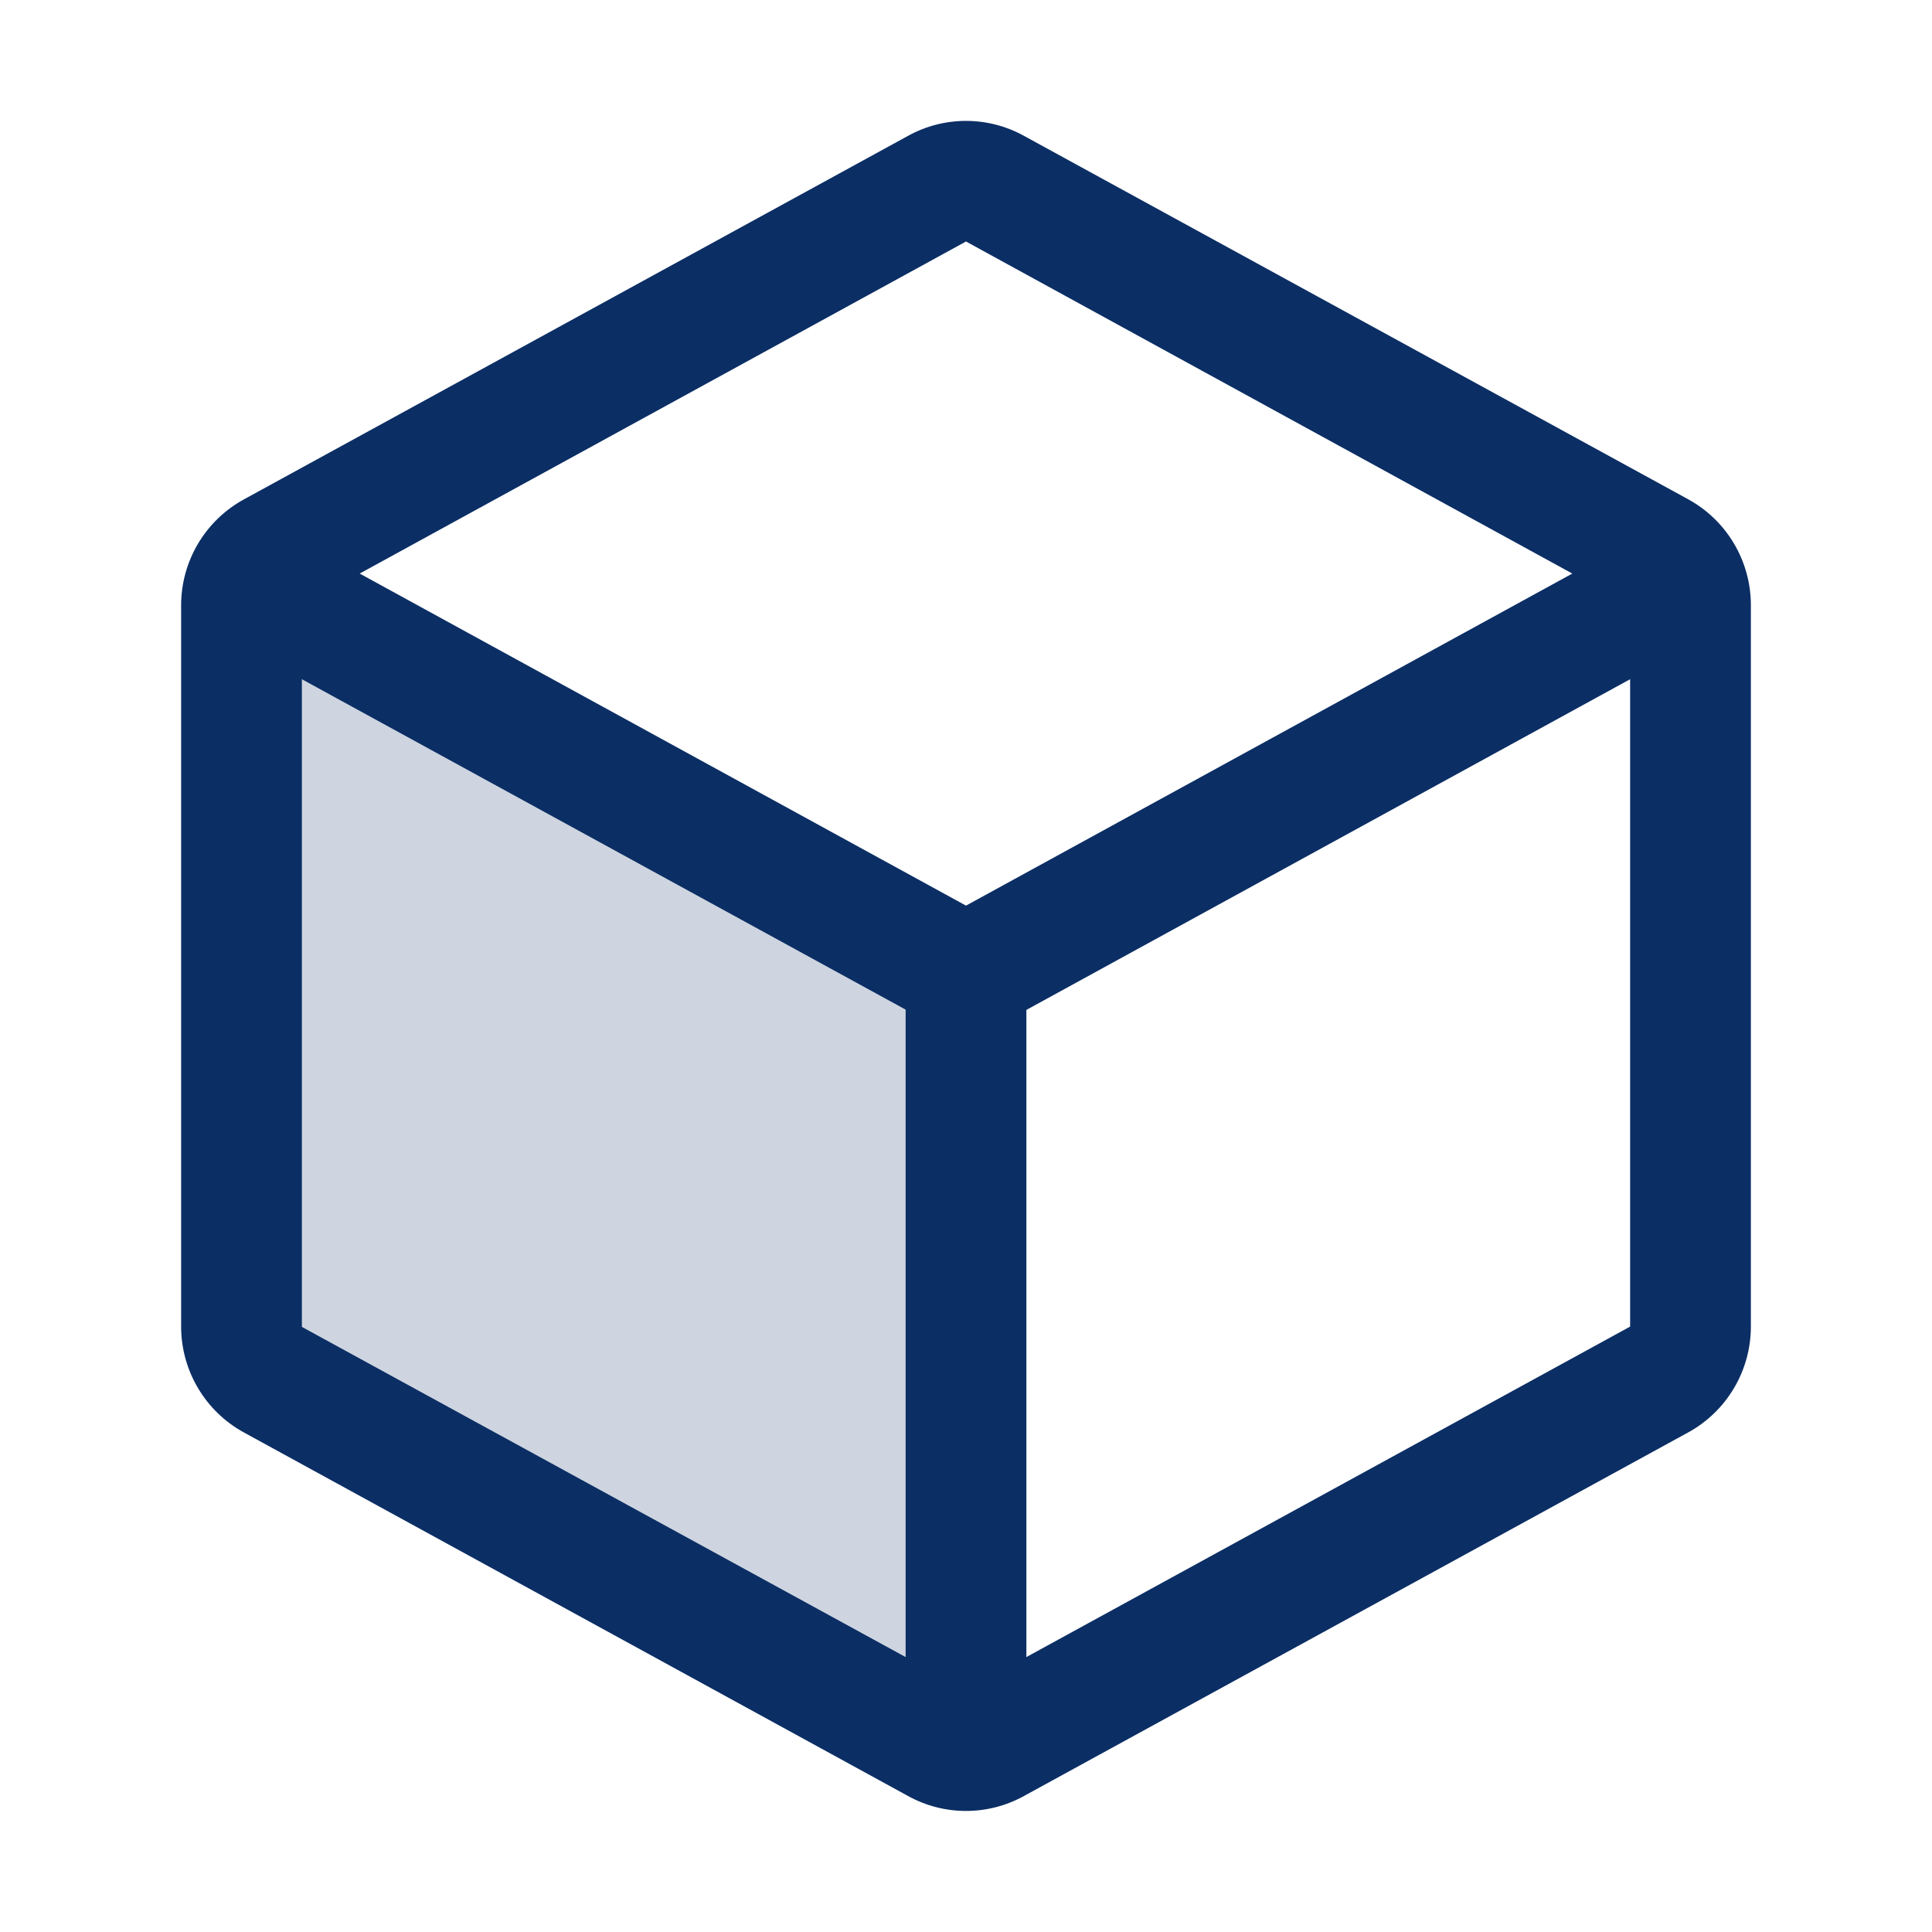
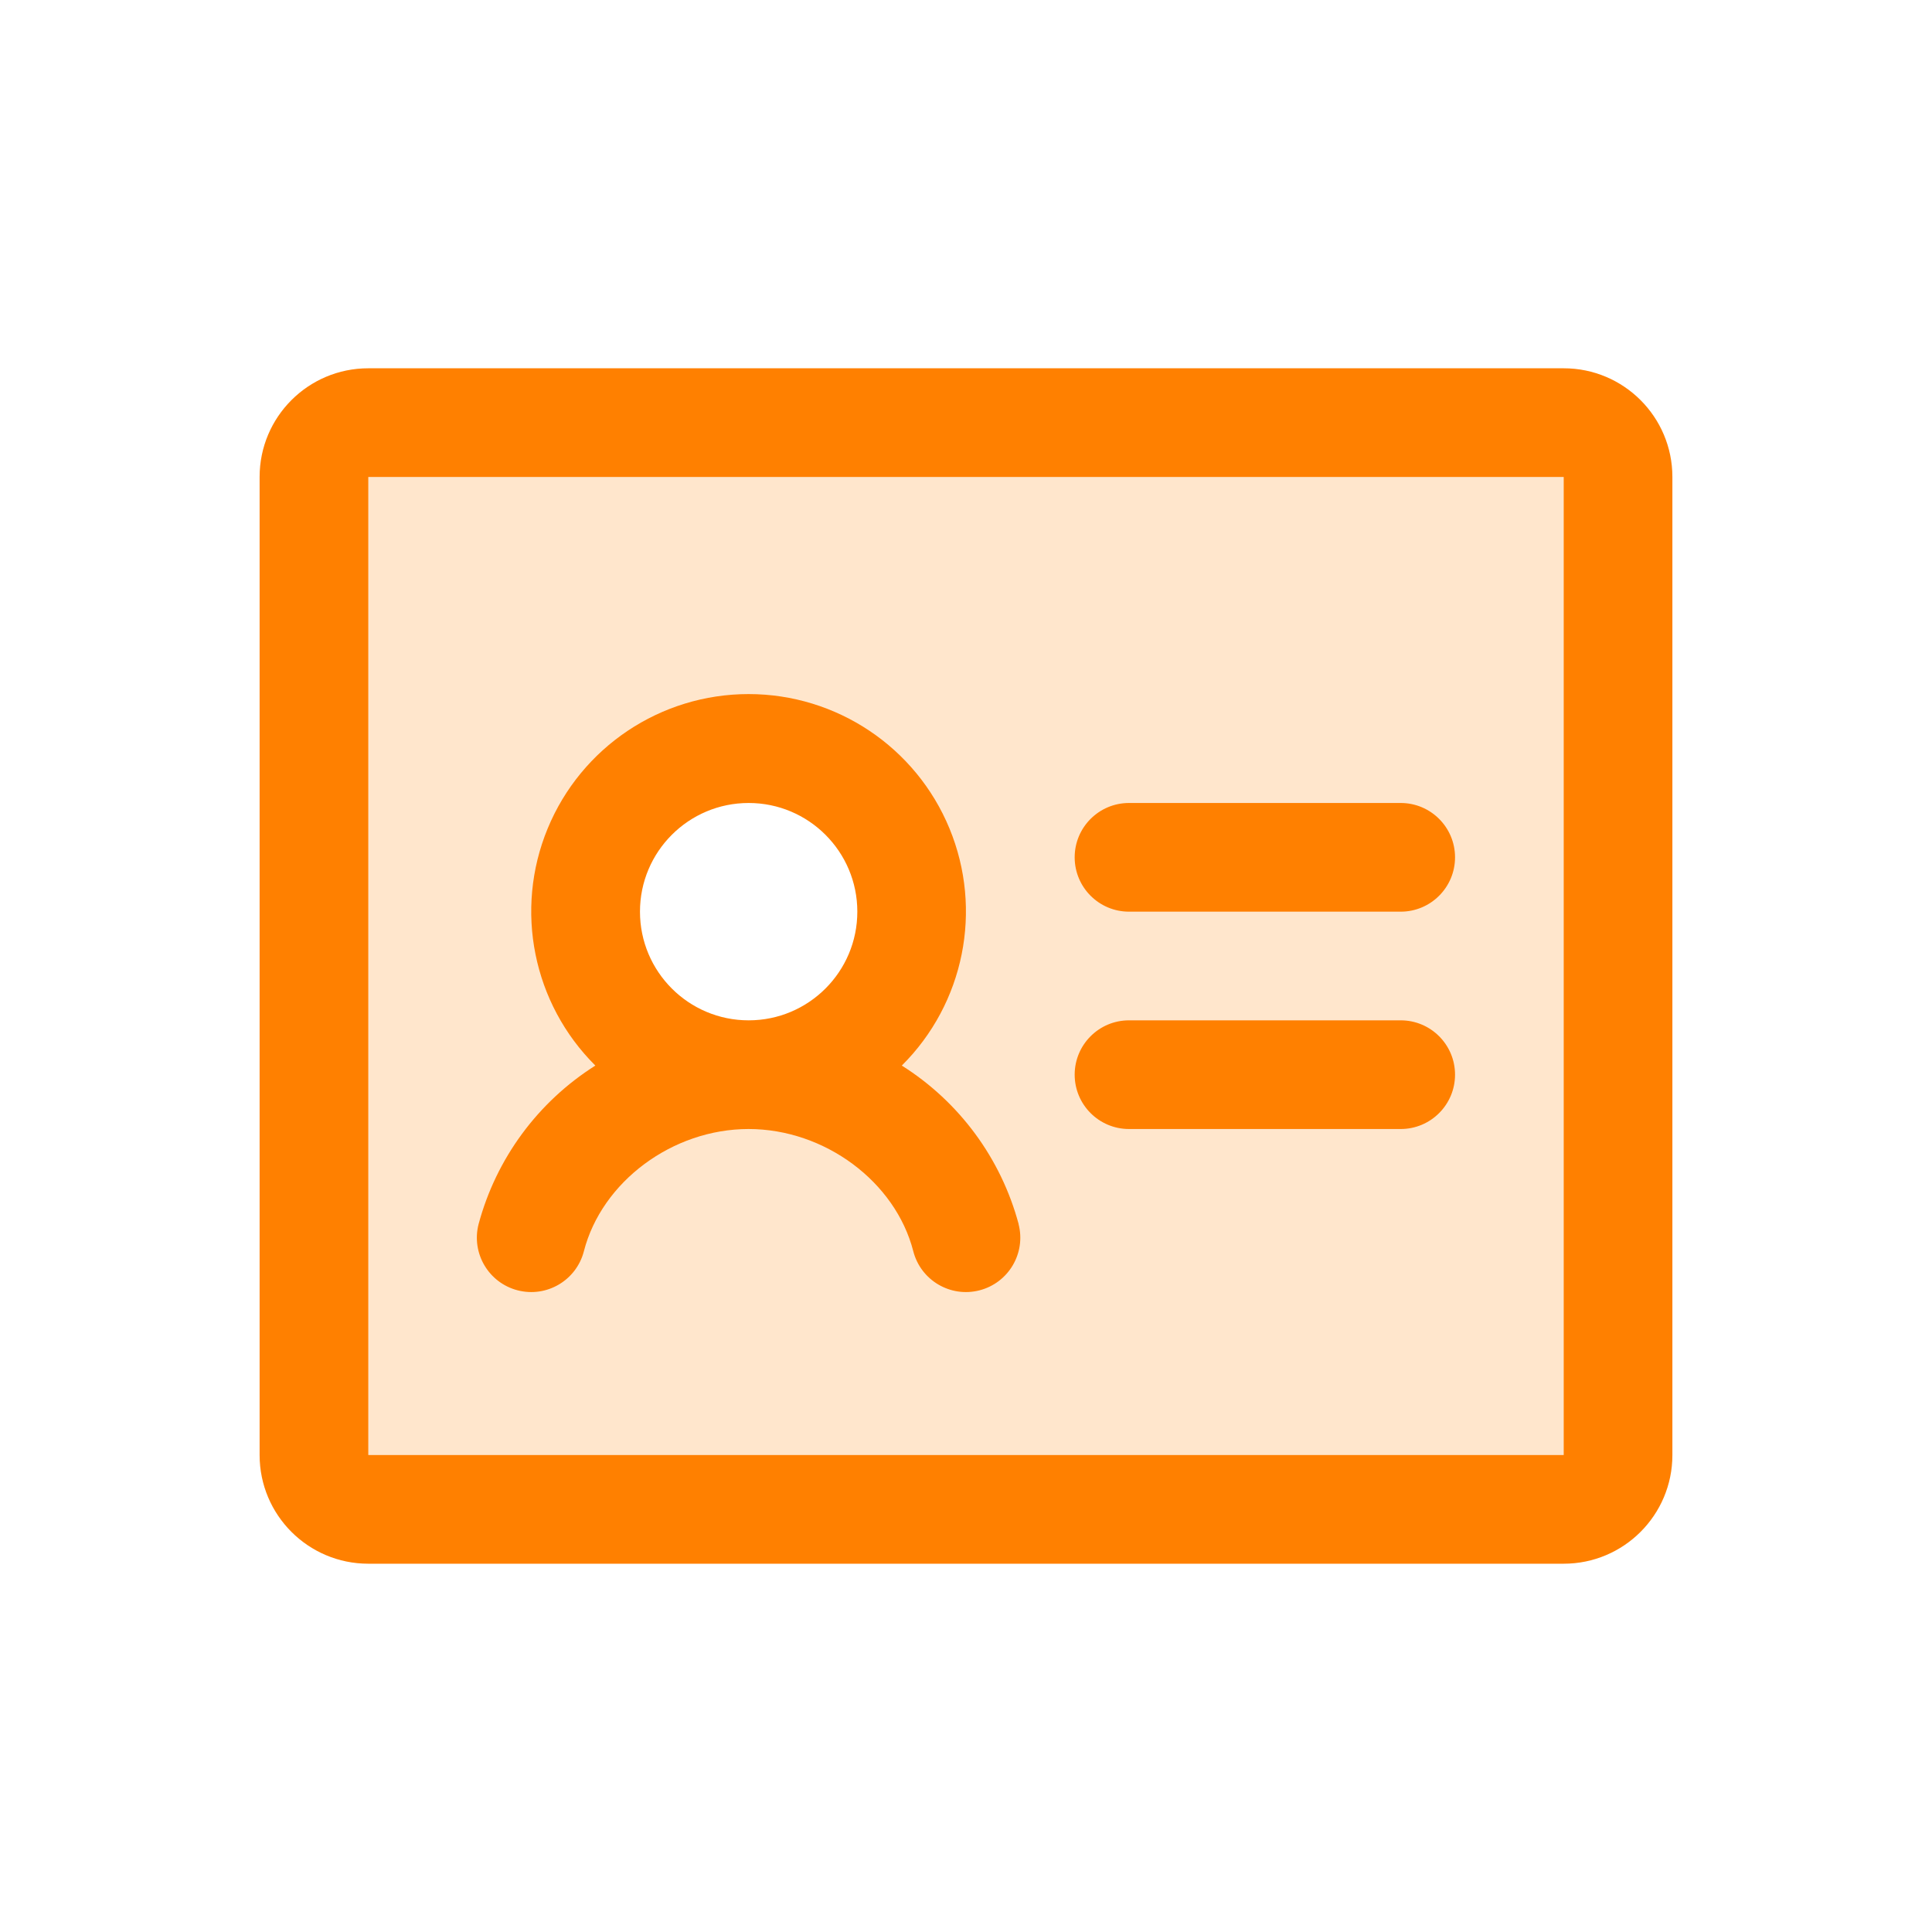
- <svg xmlns="http://www.w3.org/2000/svg" viewBox="0 0 256 256" fill="#0B2E64">
-   <path d="M128,129.09V232a8,8,0,0,1-3.84-1l-88-48.16a8,8,0,0,1-4.16-7V80.2a8,8,0,0,1,.7-3.27Z" opacity="0.2" />
-   <path d="M223.68,66.15,135.68,18h0a15.88,15.88,0,0,0-15.36,0l-88,48.17a16,16,0,0,0-8.32,14v95.64a16,16,0,0,0,8.32,14l88,48.17a15.88,15.88,0,0,0,15.36,0l88-48.17a16,16,0,0,0,8.32-14V80.18A16,16,0,0,0,223.68,66.15ZM128,32h0l80.34,44L128,120,47.66,76ZM40,90l80,43.78v85.79L40,175.82Zm96,129.57V133.82L216,90v85.78Z" />
+ <svg xmlns="http://www.w3.org/2000/svg" viewBox="0 0 256 256" width="100%" height="100%">
+   <g class="insilos-glyph-container" transform="translate(12.8, 12.8) scale(0.9)">
+     <g class="insilos-glyph-tint" opacity="0.2" fill="#FF8000">
+       <path d="M216,48H40a8,8,0,0,0-8,8V200a8,8,0,0,0,8,8H216a8,8,0,0,0,8-8V56A8,8,0,0,0,216,48ZM96,144a24,24,0,1,1,24-24A24,24,0,0,1,96,144Z" />
+     </g>
+     <g class="insilos-glyph-primary" fill="#FF8000">
+       <path d="M200,112a8,8,0,0,1-8,8H152a8,8,0,0,1,0-16h40A8,8,0,0,1,200,112Zm-8,24H152a8,8,0,0,0,0,16h40a8,8,0,0,0,0-16Zm40-80V200a16,16,0,0,1-16,16H40a16,16,0,0,1-16-16V56A16,16,0,0,1,40,40H216A16,16,0,0,1,232,56ZM216,200V56H40V200H216Zm-80.26-34a8,8,0,1,1-15.5,4c-2.63-10.26-13.06-18-24.25-18s-21.61,7.74-24.25,18a8,8,0,1,1-15.5-4,39.84,39.84,0,0,1,17.19-23.34,32,32,0,1,1,45.12,0A39.76,39.76,0,0,1,135.75,166ZM96,136a16,16,0,1,0-16-16A16,16,0,0,0,96,136Z" />
+     </g>
+   </g>
</svg>
